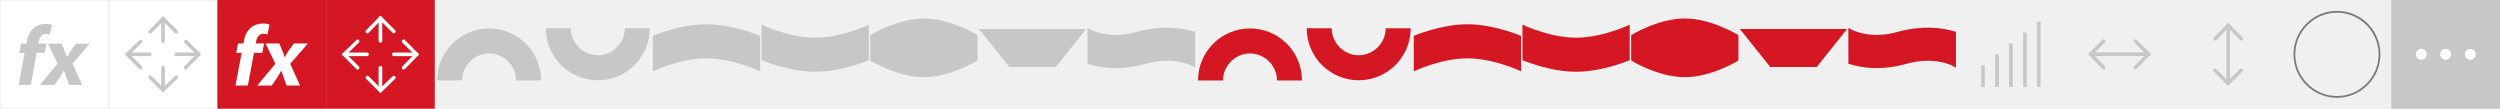
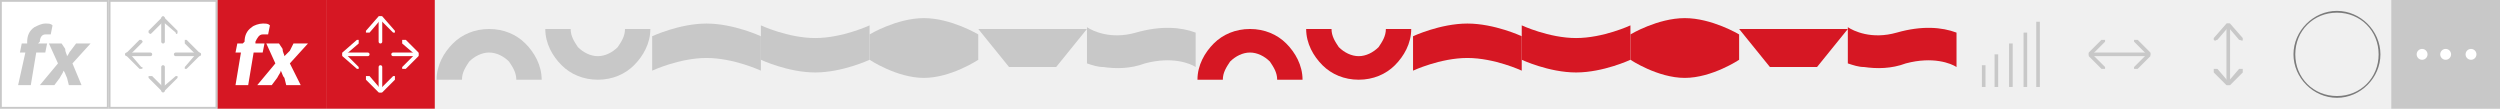
- <svg xmlns="http://www.w3.org/2000/svg" version="1.1" x="0px" y="0px" width="1380px" height="60px" viewBox="0 0 1380 60" style="enable-background:new 0 0 1380 60;" xml:space="preserve">
-   <style type="text/css">
- 	.st0{fill-rule:evenodd;clip-rule:evenodd;fill:#DF2E2D;}
- 	.st1{fill-rule:evenodd;clip-rule:evenodd;fill:#D1D1D1;}
- 	.st2{fill-rule:evenodd;clip-rule:evenodd;fill:none;}
- 	.st3{fill:#E02E2D;}
- 	.st4{fill:#D2D2D2;}
- 	.st5{fill:#FFFFFF;}
- 	.st6{fill:none;}
- 	.st7{fill-rule:evenodd;clip-rule:evenodd;fill:#8E8E8E;}
- 	.st8{fill-rule:evenodd;clip-rule:evenodd;fill:#FFFFFF;}
- 	.st9{fill-rule:evenodd;clip-rule:evenodd;fill:#C7C7C7;}
- 	.st10{fill-rule:evenodd;clip-rule:evenodd;fill:#D51723;}
- 	.st11{fill-rule:evenodd;clip-rule:evenodd;fill:#7B7B7B;}
- 	.st12{fill-rule:evenodd;clip-rule:evenodd;fill:#F4F4F4;}
- 	.st13{fill-rule:evenodd;clip-rule:evenodd;fill:#404040;}
- 	.st14{fill-rule:evenodd;clip-rule:evenodd;fill:none;stroke:#7B7B7B;stroke-width:1.037;stroke-miterlimit:22.926;}
- </style>
-   <g id="_x23_Layer_1">
- </g>
-   <g id="_x23_Layer_1_1_">
- </g>
-   <g id="Layer_1">
- </g>
-   <g id="_x23_Layer_1_2_">
- </g>
-   <g id="_x23_Layer_1_3_">
- </g>
-   <g id="_x23_Layer_1_4_">
- </g>
-   <g id="_x23_Layer_1_5_">
- </g>
-   <g id="_x23_Layer_1_6_">
- </g>
-   <g id="_x23_Layer_1_7_">
- </g>
-   <g id="_x23_Layer_1_8_">
- </g>
-   <g id="_x23_Layer_1_9_">
- </g>
-   <g id="_x23_Layer_1_10_">
- </g>
-   <g id="_x23_Layer_1_11_">
- </g>
-   <g id="_x23_Layer_1_12_">
- </g>
-   <g id="_x23_Layer_1_13_">
- </g>
-   <g id="_x23_Layer_1_14_">
- </g>
-   <g id="_x23_Layer_1_15_">
- </g>
-   <g id="_x23_Layer_1_16_">
- </g>
-   <g id="_x23_Layer_1_17_">
- </g>
-   <g id="_x23_Layer_1_18_">
- </g>
-   <g id="_x23_Layer_1_19_">
- </g>
-   <g id="_x23_Layer_1_20_">
- </g>
-   <g id="_x23_Layer_1_21_">
- </g>
-   <g id="_x23_Layer_1_22_">
- </g>
-   <g id="_x23_Layer_1_23_">
- </g>
-   <g id="_x23_Layer_1_24_">
- </g>
-   <g id="_x23_Layer_1_25_">
-     <g>
+ <svg xmlns="http://www.w3.org/2000/svg" xml:space="preserve" width="1380px" height="60px" version="1.1" style="shape-rendering:geometricPrecision; text-rendering:geometricPrecision; image-rendering:optimizeQuality; fill-rule:evenodd; clip-rule:evenodd" viewBox="0 0 1380 60">
+   <defs>
+     <style type="text/css">
+    
+     .fil4 {fill:none}
+     .fil3 {fill:#7B7B7B}
+     .fil1 {fill:#C8C8C8}
+     .fil5 {fill:#D61723}
+     .fil2 {fill:white}
+     .fil0 {fill:#C8C8C8;fill-rule:nonzero}
+     .fil6 {fill:#D61723;fill-rule:nonzero}
+     .fil7 {fill:white;fill-rule:nonzero}
+    
+   </style>
+   </defs>
+   <g id="Layer_x0020_1">
+     <g id="_481582640">
      <g>
        <g>
-           <path class="st9" d="M1237.9,20.7c0.4,0.4,0.4,1,0,1.4c-0.4,0.4-1,0.4-1.4,0l-6.5-6.7l-6.5,6.7c-0.4,0.4-1,0.4-1.4,0      c-0.4-0.4-0.4-1,0-1.4l7.2-7.4l0.7-0.7l0.7,0.7L1237.9,20.7z" />
-           <path class="st9" d="M1229,14c0-0.6,0.4-1,1-1c0.6,0,1,0.4,1,1v12.6v8.6V46c0,0.6-0.4,1-1,1c-0.6,0-1-0.4-1-1V35.2v-8.6V14z" />
-           <path class="st9" d="M1236.4,38.1c0.4-0.4,1-0.4,1.4,0c0.4,0.4,0.4,1,0,1.4l-7.2,7.2l-0.7,0.7l-0.7-0.7l-7.2-7.2      c-0.4-0.4-0.4-1,0-1.4c0.4-0.4,1-0.4,1.4,0l6.5,6.5L1236.4,38.1z" />
+           <path class="fil0" d="M1238 21c0,0 0,1 0,1 0,1 -1,0 -2,0l-6 -7 -6 7c-1,0 -1,1 -2,0 0,0 0,-1 0,-1l7 -8 1 0 1 0 7 8z" />
+           <path class="fil0" d="M1229 14c0,-1 0,-1 1,-1 1,0 1,0 1,1l0 13 0 8 0 11c0,1 0,1 -1,1 -1,0 -1,0 -1,-1l0 -11 0 -8 0 -13z" />
+           <path class="fil0" d="M1236 38c1,0 2,0 2,0 0,0 0,1 0,2l-7 7 -1 0 -1 0 -7 -7c0,-1 0,-2 0,-2 0,0 1,0 2,0l6 7 6 -7z" />
        </g>
        <g>
-           <path class="st9" d="M1179.5,38c-0.4,0.4-1,0.4-1.4,0c-0.4-0.4-0.4-1,0-1.4l6.5-6.7l-6.5-6.5c-0.4-0.4-0.4-1,0-1.4      c0.4-0.4,1-0.4,1.4,0l7.2,7.2l0.7,0.7l-0.7,0.7L1179.5,38z" />
-           <path class="st9" d="M1161.9,36.6c0.4,0.4,0.4,1,0,1.4c-0.4,0.4-1,0.4-1.4,0l-7.2-7.4l-0.7-0.7l0.7-0.7l7.2-7.2      c0.4-0.4,1-0.4,1.4,0c0.4,0.4,0.4,1,0,1.4l-6.5,6.5L1161.9,36.6z" />
-           <path class="st9" d="M1154,30.9c-0.6,0-1-0.4-1-1c0-0.6,0.4-1,1-1h10.2h11h10.8c0.6,0,1,0.4,1,1c0,0.6-0.4,1-1,1h-10.8h-11H1154      z" />
+           <path class="fil0" d="M1180 38c-1,0 -2,0 -2,0 0,0 0,-1 0,-1l7 -7 -7 -7c0,0 0,-1 0,-1 0,0 1,0 2,0l7 7 0 1 0 1 -7 7z" />
+           <path class="fil0" d="M1162 37c0,0 0,1 0,1 -1,0 -1,0 -2,0l-7 -7 0 -1 0 -1 7 -7c1,0 2,0 2,0 0,0 0,1 0,1l-7 7 7 7z" />
+           <path class="fil0" d="M1154 31c-1,0 -1,-1 -1,-1 0,-1 0,-1 1,-1l10 0 11 0 11 0c1,0 1,0 1,1 0,0 0,1 -1,1l-11 0 -11 0 -10 0z" />
        </g>
        <g>
-           <rect x="1124.4" y="12" class="st9" width="2" height="36" />
-           <rect x="1116.8" y="18" class="st9" width="2" height="30" />
-           <rect x="1109" y="24" class="st9" width="2" height="24" />
-           <rect x="1101.4" y="30" class="st9" width="2" height="18" />
-           <rect x="1093.6" y="36" class="st9" width="2" height="12" />
+           <polygon class="fil0" points="1126,12 1126,48 1124,48 1124,12 " />
+           <polygon class="fil0" points="1119,18 1119,48 1117,48 1117,18 " />
+           <polygon class="fil0" points="1111,24 1111,48 1109,48 1109,24 " />
+           <polygon class="fil0" points="1103,30 1103,48 1101,48 1101,30 " />
+           <polygon class="fil0" points="1096,36 1096,48 1094,48 1094,36 " />
        </g>
-         <rect x="1320" y="0" class="st9" width="60" height="60" />
-         <path class="st8" d="M1339.6,30c0-1.7-1.3-3-3-3c-1.7,0-3,1.3-3,3c0,1.7,1.3,3,3,3C1338.2,33,1339.6,31.7,1339.6,30z" />
-         <path class="st8" d="M1353,30c0-1.7-1.3-3-3-3c-1.7,0-3,1.3-3,3c0,1.7,1.3,3,3,3C1351.6,33,1353,31.7,1353,30z" />
-         <path class="st8" d="M1366.6,30c0-1.7-1.3-3-3-3c-1.7,0-3,1.3-3,3c0,1.7,1.3,3,3,3C1365.2,33,1366.6,31.7,1366.6,30z" />
+         <rect class="fil1" x="1320" width="60.002" height="60.001" />
+         <circle class="fil2" cx="1337" cy="30" r="3" />
+         <circle class="fil2" cx="1350" cy="30" r="3" />
+         <circle class="fil2" cx="1364" cy="30" r="3" />
+         <path class="fil3" d="M1290 7c13,0 23,10 23,23 0,13 -10,23 -23,23 -13,0 -23,-10 -23,-23 0,-13 10,-23 23,-23m0 -1c-13,0 -24,11 -24,24 0,13 11,24 24,24 13,0 24,-11 24,-24 0,-13 -11,-24 -24,-24l0 0z" />
+         <rect class="fil4" x="1260" width="60.002" height="60.001" />
+         <rect class="fil4" x="1200" width="60.002" height="60.001" />
+         <rect class="fil4" x="1140" width="60.002" height="60.001" />
+         <rect class="fil4" x="1080" width="60.002" height="60.001" />
+       </g>
+       <g>
        <g>
-           <path class="st11" d="M1290,7c12.6,0,23,10.4,23,23c0,12.6-10.4,23-23,23c-12.6,0-23-10.4-23-23C1267,17.4,1277.4,7,1290,7      L1290,7z M1290,6L1290,6c-13.2,0-24,10.8-24,24s10.8,24,24,24c13.2,0,24-10.8,24-24S1303.4,6,1290,6z" />
+           <path class="fil1" d="M660 18c-8,-3 -19,-4 -33,0 -14,4 -24,-1 -27,-3l0 20c3,1 6,2 9,2 7,1 15,1 23,-2 15,-4 25,0 28,2l0 -19z" />
+           <rect class="fil4" x="600" width="60" height="60" />
+           <polygon class="fil1" points="557,37 583,37 600,16 540,16 " />
+           <rect class="fil4" x="540" width="60" height="60" />
+           <path class="fil1" d="M480 33c0,0 15,10 30,10 15,0 30,-10 30,-10l0 -14c0,0 -15,-9 -30,-9 -15,0 -30,9 -30,9l0 14z" />
+           <rect class="fil4" x="480" width="60" height="60" />
+           <path class="fil1" d="M420 33c0,0 15,7 30,7 15,0 30,-7 30,-7l0 -19c0,0 -15,7 -30,7 -15,0 -30,-7 -30,-7l0 19z" />
+           <rect class="fil4" x="420" width="60" height="60" />
+           <rect class="fil4" x="360" width="60" height="60" />
+           <path class="fil1" d="M420 20c0,0 -15,-7 -30,-7 -15,0 -30,7 -30,7l0 19c0,0 15,-7 30,-7 15,0 30,7 30,7l0 -19z" />
+           <rect class="fil4" x="300" width="60" height="60" />
+           <path class="fil0" d="M315 16c0,4 2,7 4,10 3,3 7,5 11,5 4,0 8,-2 11,-5 2,-3 4,-6 4,-10l14 0c0,8 -4,15 -9,20 -5,5 -12,8 -20,8 -8,0 -15,-3 -20,-8 -5,-5 -9,-12 -9,-20l14 0z" />
+           <rect class="fil4" x="240" width="60" height="60" />
+           <path class="fil0" d="M285 44c0,-4 -2,-7 -4,-10 -3,-3 -7,-5 -11,-5 -4,0 -8,2 -11,5 -2,3 -4,6 -4,10l-14 0c0,-8 4,-15 9,-20 5,-5 12,-8 20,-8 8,0 15,3 20,8 5,5 9,12 9,20l-14 0z" />
+         </g>
+         <g>
+           <path class="fil5" d="M1080 18c-8,-3 -19,-4 -33,0 -14,4 -24,-1 -27,-3l0 20c3,1 6,2 9,2 7,1 15,1 23,-2 15,-4 25,0 28,2l0 -19z" />
+           <rect class="fil4" x="1020" width="60" height="60" />
+           <polygon class="fil5" points="977,37 1003,37 1020,16 960,16 " />
+           <rect class="fil4" x="960" width="60" height="60" />
+           <path class="fil5" d="M900 33c0,0 15,10 30,10 15,0 30,-10 30,-10l0 -14c0,0 -15,-9 -30,-9 -15,0 -30,9 -30,9l0 14z" />
+           <rect class="fil4" x="900" width="60" height="60" />
+           <path class="fil5" d="M840 33c0,0 15,7 30,7 15,0 30,-7 30,-7l0 -19c0,0 -15,7 -30,7 -15,0 -30,-7 -30,-7l0 19z" />
+           <rect class="fil4" x="840" width="60" height="60" />
+           <rect class="fil4" x="780" width="60" height="60" />
+           <path class="fil5" d="M840 20c0,0 -15,-7 -30,-7 -15,0 -30,7 -30,7l0 19c0,0 15,-7 30,-7 15,0 30,7 30,7l0 -19z" />
+           <rect class="fil4" x="720" width="60" height="60" />
+           <path class="fil6" d="M735 16c0,4 2,7 4,10 3,3 7,5 11,5 4,0 8,-2 11,-5 2,-3 4,-6 4,-10l14 0c0,8 -4,15 -9,20 -5,5 -12,8 -20,8 -8,0 -15,-3 -20,-8 -5,-5 -9,-12 -9,-20l14 0z" />
+           <rect class="fil4" x="660" width="60" height="60" />
+           <path class="fil6" d="M705 44c0,-4 -2,-7 -4,-10 -3,-3 -7,-5 -11,-5 -4,0 -8,2 -11,5 -2,3 -4,6 -4,10l-14 0c0,-8 4,-15 9,-20 5,-5 12,-8 20,-8 8,0 15,3 20,8 5,5 9,12 9,20l-14 0z" />
        </g>
      </g>
      <g>
-         <g>
-           <path class="st9" d="M659.7,17.6c-8-2.6-19-3.6-32.2,0c-14,4-24.2-0.2-27.2-2.2v19.8c2.8,0.8,5.8,1.6,9.2,2      c6.6,0.8,14.4,0.4,23-2c14.4-4,24.4,0.2,27.2,2.2V17.6z" />
-           <polygon class="st9" points="557.2,37 582.8,37 599.6,16 540.4,16     " />
-           <path class="st9" d="M480.4,33.4c0,0,14.8,9.2,29.6,9.2c14.8,0,29.6-9.2,29.6-9.2v-14c0,0-14.8-9.2-29.6-9.2      c-14.8,0-29.6,9.2-29.6,9.2V33.4z" />
-           <path class="st9" d="M420.4,33.2c0,0,14.8,6.4,29.6,6.4c14.8,0,29.6-6.4,29.6-6.4V13.6c0,0-14.8,7.2-29.6,7.2      c-14.8,0-29.6-7.2-29.6-7.2V33.2z" />
-           <path class="st9" d="M419.6,19.8c0,0-14.8-6.4-29.6-6.4c-14.8,0-29.6,6.4-29.6,6.4v19.6c0,0,14.8-7.2,29.6-7.2      c14.8,0,29.6,7.2,29.6,7.2V19.8z" />
-           <path class="st9" d="M315.1,15.6c0,4.1,1.7,7.8,4.4,10.5c2.7,2.7,6.4,4.4,10.5,4.4c4.1,0,7.8-1.7,10.5-4.4      c2.7-2.7,4.4-6.4,4.4-10.5h13.8c0,7.9-3.2,15.1-8.4,20.3c-5.2,5.2-12.4,8.4-20.3,8.4c-7.9,0-15.1-3.2-20.3-8.4      c-5.2-5.2-8.4-12.4-8.4-20.3H315.1z" />
-           <path class="st9" d="M284.9,44.4c0-4.1-1.7-7.8-4.4-10.5c-2.7-2.7-6.4-4.4-10.5-4.4c-4.1,0-7.8,1.7-10.5,4.4      c-2.7,2.7-4.4,6.4-4.4,10.5h-13.8c0-7.9,3.2-15.1,8.4-20.3c5.2-5.2,12.4-8.4,20.3-8.4c7.9,0,15.1,3.2,20.3,8.4      c5.2,5.2,8.4,12.4,8.4,20.3H284.9z" />
-         </g>
-         <g>
-           <path class="st10" d="M1079.7,17.6c-8-2.6-19-3.6-32.2,0c-14,4-24.2-0.2-27.2-2.2v19.8c2.8,0.8,5.8,1.6,9.2,2      c6.6,0.8,14.4,0.4,23-2c14.4-4,24.4,0.2,27.2,2.2V17.6z" />
-           <polygon class="st10" points="977.2,37 1002.8,37 1019.6,16 960.4,16     " />
-           <path class="st10" d="M900.4,33.4c0,0,14.8,9.2,29.6,9.2c14.8,0,29.6-9.2,29.6-9.2v-14c0,0-14.8-9.2-29.6-9.2      c-14.8,0-29.6,9.2-29.6,9.2V33.4z" />
-           <path class="st10" d="M840.4,33.2c0,0,14.8,6.4,29.6,6.4c14.8,0,29.6-6.4,29.6-6.4V13.6c0,0-14.8,7.2-29.6,7.2      c-14.8,0-29.6-7.2-29.6-7.2V33.2z" />
-           <path class="st10" d="M839.6,19.8c0,0-14.8-6.4-29.6-6.4c-14.8,0-29.6,6.4-29.6,6.4v19.6c0,0,14.8-7.2,29.6-7.2      c14.8,0,29.6,7.2,29.6,7.2V19.8z" />
-           <path class="st10" d="M735.1,15.6c0,4.1,1.7,7.8,4.4,10.5c2.7,2.7,6.4,4.4,10.5,4.4c4.1,0,7.8-1.7,10.5-4.4      c2.7-2.7,4.4-6.4,4.4-10.5h13.8c0,7.9-3.2,15.1-8.4,20.3c-5.2,5.2-12.4,8.4-20.3,8.4c-7.9,0-15.1-3.2-20.3-8.4      c-5.2-5.2-8.4-12.4-8.4-20.3H735.1z" />
-           <path class="st10" d="M704.9,44.4c0-4.1-1.7-7.8-4.4-10.5c-2.7-2.7-6.4-4.4-10.5-4.4c-4.1,0-7.8,1.7-10.5,4.4      c-2.7,2.7-4.4,6.4-4.4,10.5h-13.8c0-7.9,3.2-15.1,8.4-20.3c5.2-5.2,12.4-8.4,20.3-8.4c7.9,0,15.1,3.2,20.3,8.4      c5.2,5.2,8.4,12.4,8.4,20.3H704.9z" />
-         </g>
-       </g>
-       <g>
-         <rect x="120" y="0" class="st10" width="60" height="60" />
-         <path class="st8" d="M136.8,47.2H130l3.4-18h-3l1-5.2h3l0.2-1.2c0.4-2.8,1.6-5.6,4-7.6c1.8-1.6,4.4-2.2,6.6-2.2     c1.6,0,3,0.2,3.6,0.6l-1.2,5.4c-0.6-0.2-1.4-0.4-2.2-0.4c-2.2,0-3.6,2-4,4.2l-0.2,1.2h4.6l-1,5.2h-4.6L136.8,47.2L136.8,47.2z      M158.2,47.2L158.2,47.2h7.4l-5.4-12L170,24h-7.8l-2.6,3.6c-1,1.6-1.6,2.6-2.4,3.8H157c-0.2-1-0.6-2.2-1.4-4l-1.4-3.4h-7.6     l5.4,11.2l-10,12h8l2.8-4c1-1.8,1.8-3,2.4-4h0.2c0.4,1.4,0.8,2.4,1.4,4.2L158.2,47.2z" />
-         <rect x="60.5" y="0.5" class="st8" width="59" height="59" />
-         <path class="st9" d="M76.9,22.2c0.4-0.4,1-0.4,1.4,0c0.4,0.4,0.4,1,0,1.4L71.7,30l6.6,6.6c0.4,0.4,0.4,1,0,1.4     c-0.4,0.4-1,0.4-1.4,0l-7.3-7.3L68.9,30l0.7-0.7L76.9,22.2z" />
-         <path class="st9" d="M70.3,31c-0.5,0-1-0.4-1-1c0-0.5,0.4-1,1-1h12.4c0.5,0,1,0.4,1,1c0,0.5-0.4,1-1,1H70.3z" />
-         <path class="st9" d="M101.9,23.6c-0.4-0.4-0.4-1,0-1.4c0.4-0.4,1-0.4,1.4,0l7.1,7.1L111,30l-0.7,0.7l-7.1,7.3     c-0.4,0.4-1,0.4-1.4,0c-0.4-0.4-0.4-1,0-1.4l6.4-6.6L101.9,23.6z" />
-         <path class="st9" d="M109.7,29c0.5,0,1,0.4,1,1c0,0.5-0.4,1-1,1H97.3c-0.5,0-1-0.4-1-1c0-0.5,0.4-1,1-1H109.7z" />
-         <path class="st9" d="M98,16.9c0.4,0.4,0.4,1,0,1.4c-0.4,0.4-1,0.4-1.4,0L90,11.7l-6.4,6.6c-0.4,0.4-1,0.4-1.4,0     c-0.4-0.4-0.4-1,0-1.4l7.1-7.3L90,8.9l0.7,0.7L98,16.9z" />
-         <path class="st9" d="M89,10.3c0-0.5,0.4-1,1-1c0.5,0,1,0.4,1,1v12.4c0,0.5-0.4,1-1,1c-0.5,0-1-0.4-1-1V10.3z" />
-         <path class="st9" d="M96.6,41.9c0.4-0.4,1-0.4,1.4,0c0.4,0.4,0.4,1,0,1.4l-7.3,7.1L90,51.1l-0.7-0.7l-7.1-7.1     c-0.4-0.4-0.4-1,0-1.4c0.4-0.4,1-0.4,1.4,0l6.4,6.4L96.6,41.9z" />
-         <path class="st9" d="M91,49.7c0,0.5-0.4,1-1,1c-0.5,0-1-0.4-1-1V37.3c0-0.5,0.4-1,1-1c0.5,0,1,0.4,1,1V49.7z" />
-         <rect x="0.5" y="0.5" class="st8" width="59" height="59" />
-         <path class="st9" d="M17,46.9h-6.7l3.3-17.7h-3l1-5.1h3l0.2-1.2c0.4-2.8,1.6-5.5,3.9-7.5c1.8-1.6,4.3-2.2,6.5-2.2     c1.6,0,3,0.2,3.5,0.6l-1.2,5.3c-0.6-0.2-1.4-0.4-2.2-0.4c-2.2,0-3.5,2-3.9,4.1l-0.2,1.2h4.5l-1,5.1h-4.5L17,46.9L17,46.9z      M38.1,46.9L38.1,46.9h7.3L40,35.1l9.6-11H42l-2.6,3.5c-1,1.6-1.6,2.6-2.4,3.7h-0.2c-0.2-1-0.6-2.2-1.4-3.9l-1.4-3.3h-7.5l5.3,11     l-9.8,11.8H30l2.8-3.9c1-1.8,1.8-3,2.4-3.9h0.2c0.4,1.4,0.8,2.4,1.4,4.1L38.1,46.9z" />
-         <rect x="180" y="0" class="st10" width="60" height="60" />
-         <path class="st8" d="M196.7,22.1c0.4-0.4,1-0.4,1.4,0c0.4,0.4,0.4,1,0,1.4l-6.7,6.5l6.7,6.7c0.4,0.4,0.4,1,0,1.4     c-0.4,0.4-1,0.4-1.4,0l-7.4-7.4l-0.7-0.7l0.7-0.7L196.7,22.1z" />
-         <path class="st8" d="M190,31c-0.6,0-1-0.4-1-1c0-0.6,0.4-1,1-1h12.6c0.6,0,1,0.4,1,1c0,0.6-0.4,1-1,1H190z" />
-         <path class="st8" d="M222.1,23.5c-0.4-0.4-0.4-1,0-1.4c0.4-0.4,1-0.4,1.4,0l7.2,7.2l0.7,0.7l-0.7,0.7l-7.2,7.4     c-0.4,0.4-1,0.4-1.4,0c-0.4-0.4-0.4-1,0-1.4l6.5-6.7L222.1,23.5z" />
-         <path class="st8" d="M230,29c0.6,0,1,0.4,1,1c0,0.6-0.4,1-1,1h-12.6c-0.6,0-1-0.4-1-1c0-0.6,0.4-1,1-1H230z" />
-         <path class="st8" d="M218.1,16.7c0.4,0.4,0.4,1,0,1.4c-0.4,0.4-1,0.4-1.4,0l-6.7-6.7l-6.5,6.7c-0.4,0.4-1,0.4-1.4,0     c-0.4-0.4-0.4-1,0-1.4l7.2-7.4l0.7-0.7l0.7,0.7L218.1,16.7z" />
-         <path class="st8" d="M209,10c0-0.6,0.4-1,1-1c0.6,0,1,0.4,1,1v12.6c0,0.6-0.4,1-1,1c-0.6,0-1-0.4-1-1V10z" />
-         <path class="st8" d="M216.7,42.1c0.4-0.4,1-0.4,1.4,0c0.4,0.4,0.4,1,0,1.4l-7.4,7.2l-0.7,0.7l-0.7-0.7l-7.2-7.2     c-0.4-0.4-0.4-1,0-1.4c0.4-0.4,1-0.4,1.4,0l6.5,6.5L216.7,42.1z" />
-         <path class="st8" d="M211,50c0,0.6-0.4,1-1,1c-0.6,0-1-0.4-1-1V37.4c0-0.6,0.4-1,1-1c0.6,0,1,0.4,1,1V50z" />
+         <rect class="fil5" x="120" width="60.001" height="60.001" />
+         <path class="fil2" d="M137 47l-7 0 3 -18 -3 0 1 -5 3 0 1 -1c0,-3 1,-6 4,-8 1,-1 4,-2 6,-2 2,0 3,0 4,1l-1 5c-1,0 -2,0 -3,0 -2,0 -3,2 -4,4l0 1 5 0 -1 5 -5 0 -3 18zm21 0l-1 -4c-1,-1 -1,-2 -2,-4l0 0c0,1 -1,2 -2,4l-3 4 -8 0 10 -12 -5 -11 7 0 2 3c0,2 1,3 1,4l0 0c1,-1 2,-2 3,-3l2 -4 8 0 -10 11 6 12 -8 0 0 0z" />
+         <rect class="fil2" x="60" width="59.016" height="59.016" />
+         <path class="fil0" d="M61 59l58 0 0 -58 -58 0 0 58zm59 1l-60 0 0 0 0 0 0 -60 0 0 0 0 60 0 0 0 0 0 0 60 0 0 0 0z" />
+         <path class="fil0" d="M77 22c0,0 1,0 1,0 1,1 1,1 0,2l-6 6 6 7c1,0 1,1 0,1 0,0 -1,0 -1,0l-7 -7 -1 -1 1 -1 7 -7z" />
+         <path class="fil0" d="M70 31c0,0 -1,0 -1,-1 0,-1 1,-1 1,-1l13 0c0,0 1,0 1,1 0,1 -1,1 -1,1l-13 0z" />
+         <path class="fil0" d="M102 24c0,-1 0,-1 0,-2 0,0 1,0 1,0l7 7 1 1 -1 1 -7 7c0,0 -1,0 -1,0 0,0 0,-1 0,-1l6 -7 -6 -6z" />
+         <path class="fil0" d="M110 29c0,0 1,0 1,1 0,1 -1,1 -1,1l-13 0c0,0 -1,0 -1,-1 0,-1 1,-1 1,-1l13 0z" />
+         <path class="fil0" d="M98 17c0,0 0,1 0,1 0,1 -1,1 -1,0l-7 -6 -6 6c-1,1 -1,1 -2,0 0,0 0,-1 0,-1l7 -7 1 -1 1 1 7 7z" />
+         <path class="fil0" d="M89 10c0,0 0,-1 1,-1 1,0 1,1 1,1l0 13c0,0 0,1 -1,1 -1,0 -1,-1 -1,-1l0 -13z" />
+         <path class="fil0" d="M97 42c0,0 1,0 1,0 0,0 0,1 0,1l-7 7 -1 1 -1 -1 -7 -7c0,0 0,-1 0,-1 1,0 1,0 2,0l6 6 7 -6z" />
+         <path class="fil0" d="M91 50c0,0 0,1 -1,1 -1,0 -1,-1 -1,-1l0 -13c0,0 0,-1 1,-1 1,0 1,1 1,1l0 13z" />
+         <rect class="fil2" width="59.016" height="59.016" />
+         <path class="fil0" d="M1 59l58 0 0 -58 -58 0 0 58zm59 1l-60 0 0 0 0 0 0 -60 0 0 0 0 60 0 0 0 0 0 0 60 0 0 0 0z" />
+         <path class="fil1" d="M17 47l-7 0 4 -18 -3 0 1 -5 3 0 0 -1c0,-3 1,-6 4,-8 2,-1 4,-2 6,-2 2,0 3,0 4,1l-1 5c-1,0 -2,0 -3,0 -2,0 -3,2 -3,4l-1 1 5 0 -1 5 -5 0 -3 18zm21 0l-1 -4c-1,-2 -1,-3 -2,-4l0 0c0,1 -1,2 -2,4l-3 4 -8 0 10 -12 -5 -11 7 0 2 3c0,2 1,3 1,4l0 0c1,-1 1,-2 2,-3l3 -4 8 0 -10 11 5 12 -7 0 0 0z" />
+         <rect class="fil5" x="180" width="60.001" height="60.001" />
+         <path class="fil7" d="M197 22c0,0 1,0 1,0 0,1 0,1 0,2l-7 6 7 7c0,0 0,1 0,1 0,0 -1,0 -1,0l-8 -7 0 -1 0 -1 8 -7z" />
+         <path class="fil7" d="M190 31c-1,0 -1,0 -1,-1 0,-1 0,-1 1,-1l13 0c0,0 1,0 1,1 0,1 -1,1 -1,1l-13 0z" />
+         <path class="fil7" d="M222 24c0,-1 0,-2 0,-2 0,0 1,0 2,0l7 7 0 1 0 1 -7 7c-1,0 -2,0 -2,0 0,0 0,-1 0,-1l7 -7 -7 -6z" />
+         <path class="fil7" d="M230 29c1,0 1,0 1,1 0,1 0,1 -1,1l-13 0c0,0 -1,0 -1,-1 0,-1 1,-1 1,-1l13 0z" />
+         <path class="fil7" d="M218 17c0,0 0,1 0,1 0,0 -1,0 -1,0l-7 -7 -6 7c-1,0 -2,0 -2,0 0,0 0,-1 0,-1l7 -8 1 0 1 0 7 8z" />
+         <path class="fil7" d="M209 10c0,-1 0,-1 1,-1 1,0 1,0 1,1l0 13c0,0 0,1 -1,1 -1,0 -1,-1 -1,-1l0 -13z" />
+         <path class="fil7" d="M217 42c0,0 1,0 1,0 0,1 0,1 0,2l-7 7 -1 0 -1 0 -7 -7c0,-1 0,-2 0,-2 0,0 1,0 2,0l6 7 7 -7z" />
+         <path class="fil7" d="M211 50c0,1 0,1 -1,1 -1,0 -1,0 -1,-1l0 -13c0,0 0,-1 1,-1 1,0 1,1 1,1l0 13z" />
      </g>
    </g>
  </g>
-   <g id="_x23_Layer_1_26_">
- </g>
</svg>
